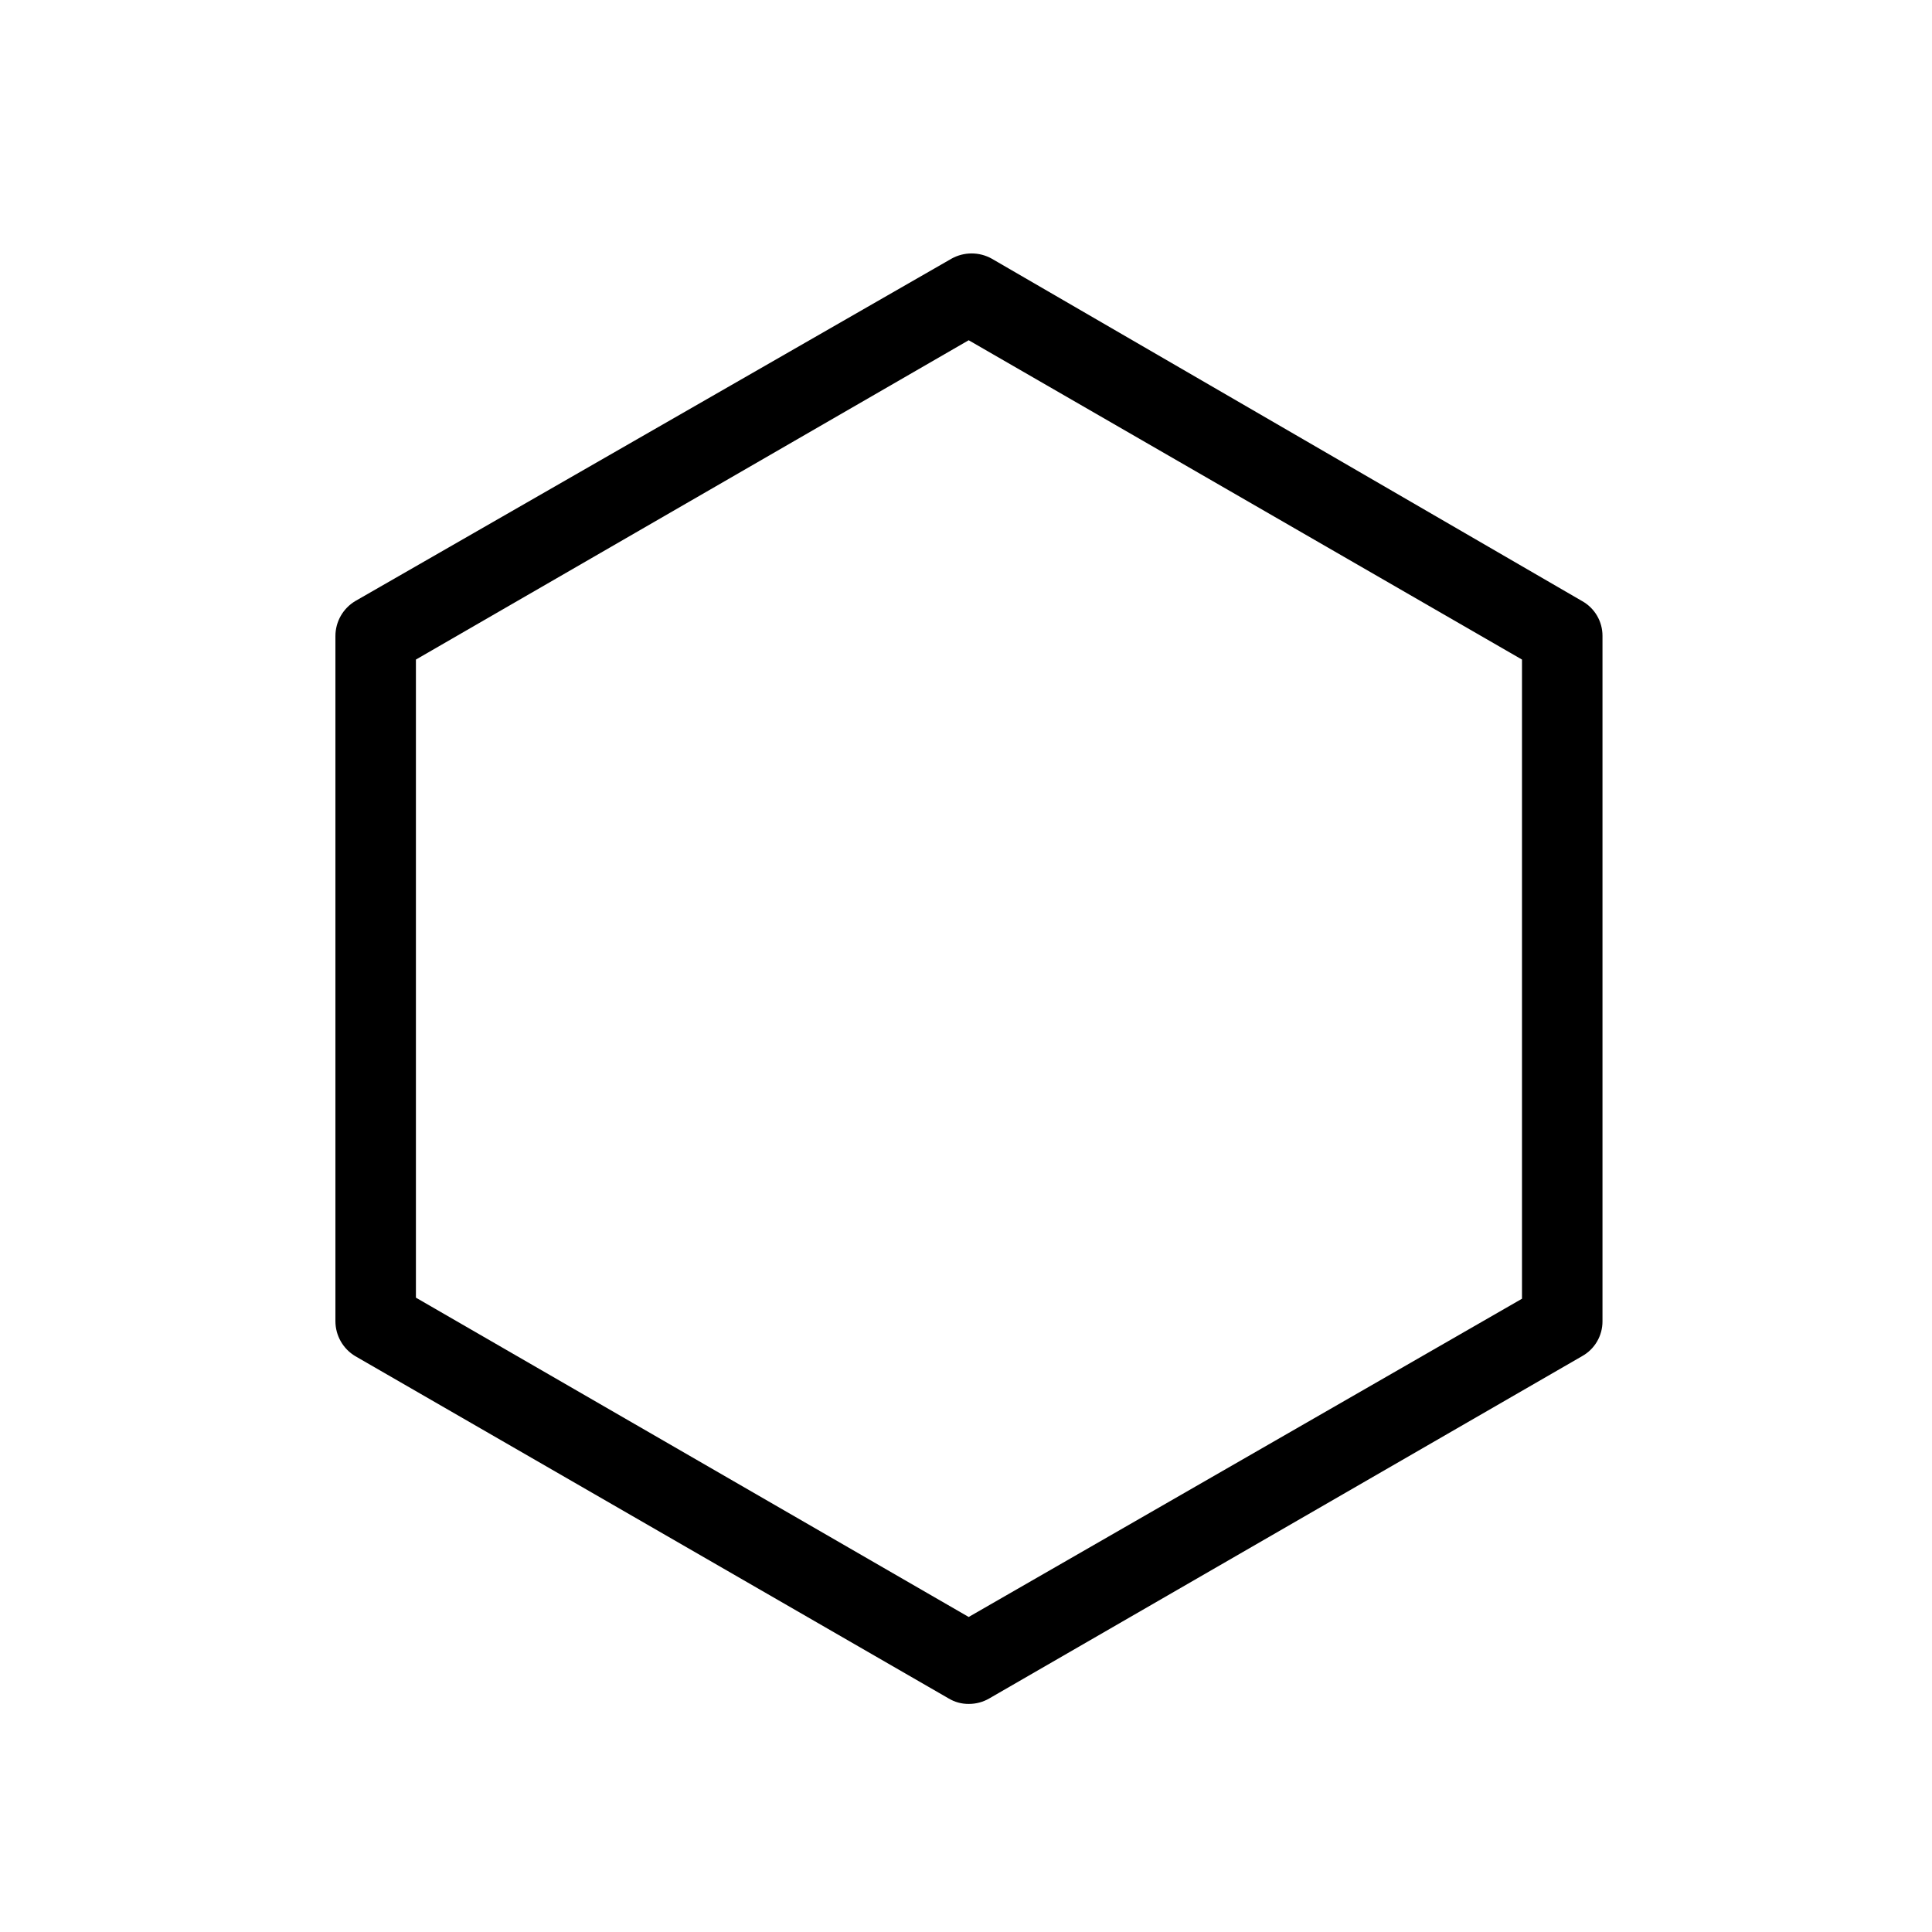
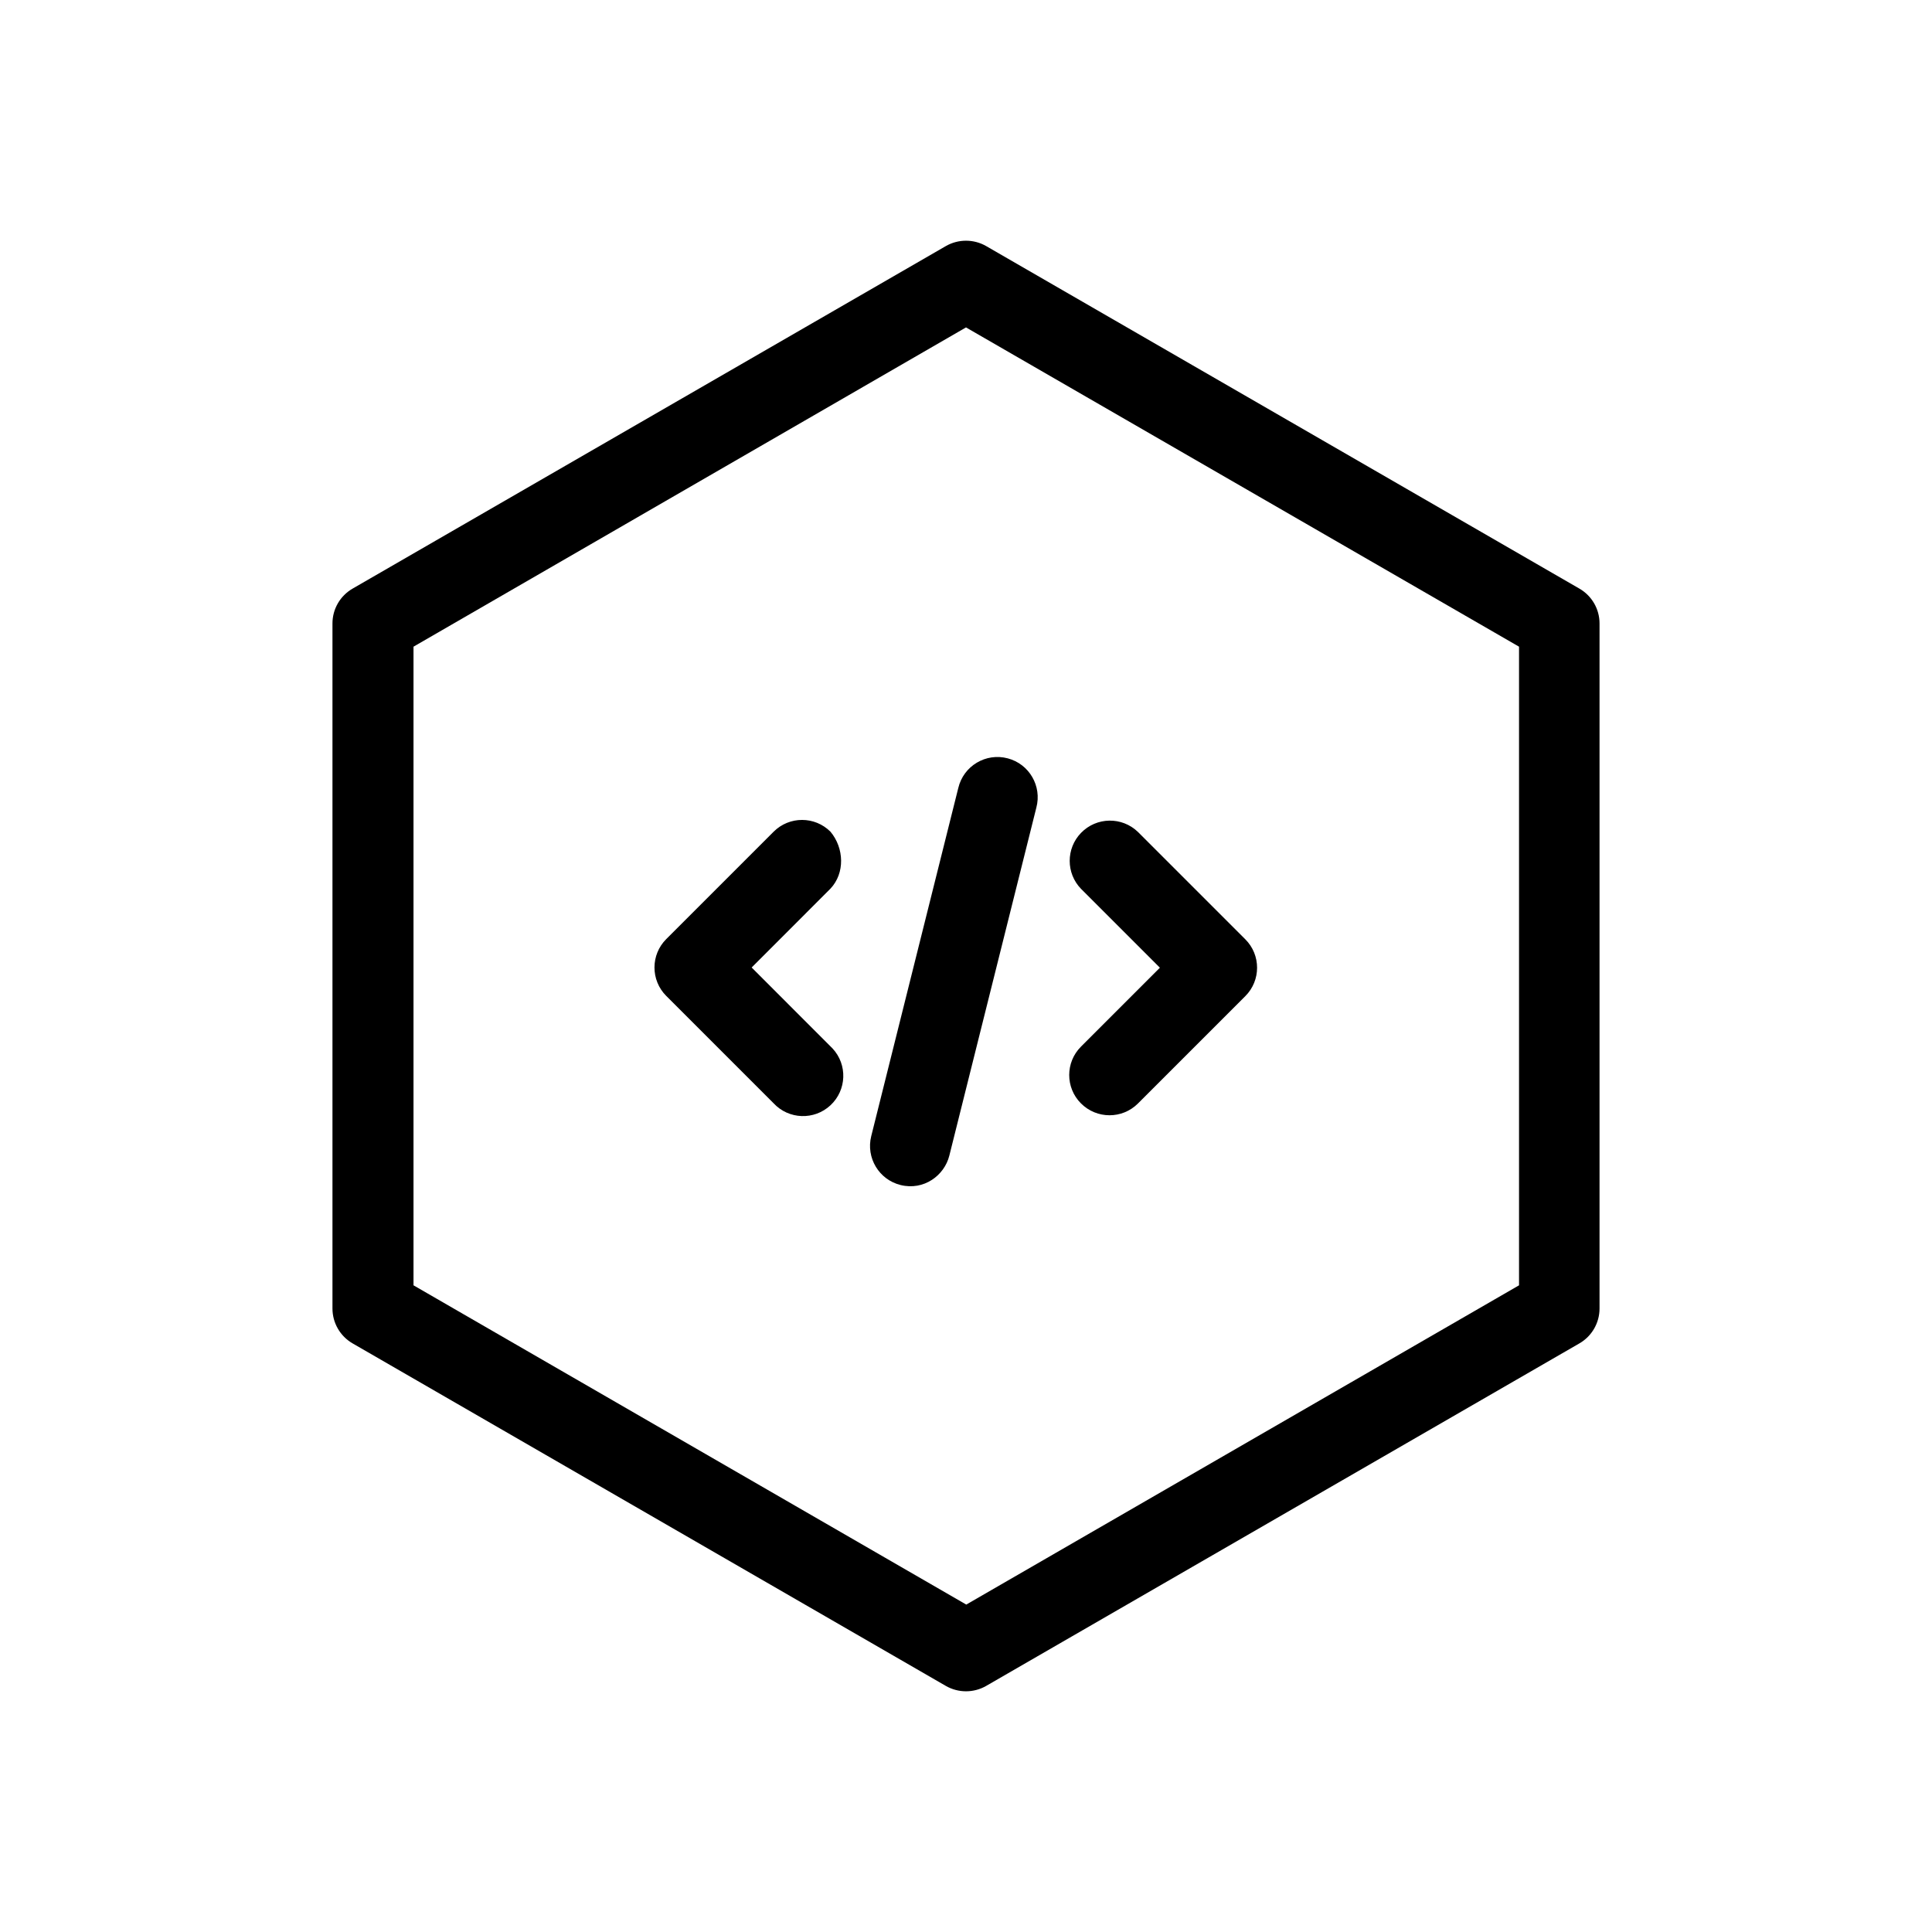
- <svg xmlns="http://www.w3.org/2000/svg" id="Layer_1" data-name="Layer 1" viewBox="0 0 36 36">
-   <path d="M29.48,11.2l-11-6.38a.77.77,0,0,0-.75,0L6.62,11.2a.76.76,0,0,0-.37.65V24.62a.76.76,0,0,0,.37.65l11.06,6.38a.71.71,0,0,0,.37.1.75.75,0,0,0,.38-.1l11.05-6.38a.74.74,0,0,0,.38-.65V11.85A.74.74,0,0,0,29.48,11.2Zm-1.12,13L18.05,30.13,7.75,24.18V12.29l10.3-5.95,10.31,5.95Z" />
+ <svg xmlns="http://www.w3.org/2000/svg" version="1.1" id="f85a626e-6f26-4d65-a264-13e943a3aae6" x="0px" y="0px" viewBox="0 0 36 36" style="enable-background:new 0 0 36 36;" xml:space="preserve">
+   <path d="M29.43,10.968L18.375,4.585c-0.232-0.133-0.518-0.133-0.75,0L6.57,10.968c-0.232,0.134-0.375,0.381-0.375,0.649v12.765  c0,0.268,0.143,0.516,0.375,0.65l11.055,6.383c0.232,0.133,0.518,0.133,0.75,0l11.055-6.383c0.232-0.134,0.375-0.382,0.375-0.65  V11.617C29.805,11.349,29.662,11.102,29.43,10.968z M28.305,23.95l-10.3,5.949l-10.3-5.949v-11.9L18,6.101l10.305,5.949V23.95z   M15.475,15.498c-0.291-0.292-0.766-0.294-1.06,0l-2,2c-0.292,0.291-0.294,0.766,0,1.06l2,2c0.282,0.303,0.757,0.32,1.06,0.037  s0.32-0.757,0.037-1.06l-1.506-1.507l1.469-1.47C15.747,16.269,15.73,15.803,15.475,15.498z M20.143,20.561  c0.293,0.293,0.768,0.294,1.061,0.001l2-2c0.293-0.292,0.293-0.767,0.001-1.059l-2.001-2.001c-0.298-0.288-0.773-0.28-1.061,0.018  c-0.281,0.291-0.281,0.751,0,1.042l1.47,1.47l-1.47,1.47C19.85,19.794,19.85,20.269,20.143,20.561L20.143,20.561z M17.856,14.684  l-1.622,6.487c-0.1,0.402,0.144,0.81,0.546,0.91c0.436,0.108,0.817-0.179,0.909-0.546l1.622-6.487  c0.106-0.4-0.132-0.811-0.532-0.917C18.37,14.022,17.953,14.272,17.856,14.684z" />
</svg>
